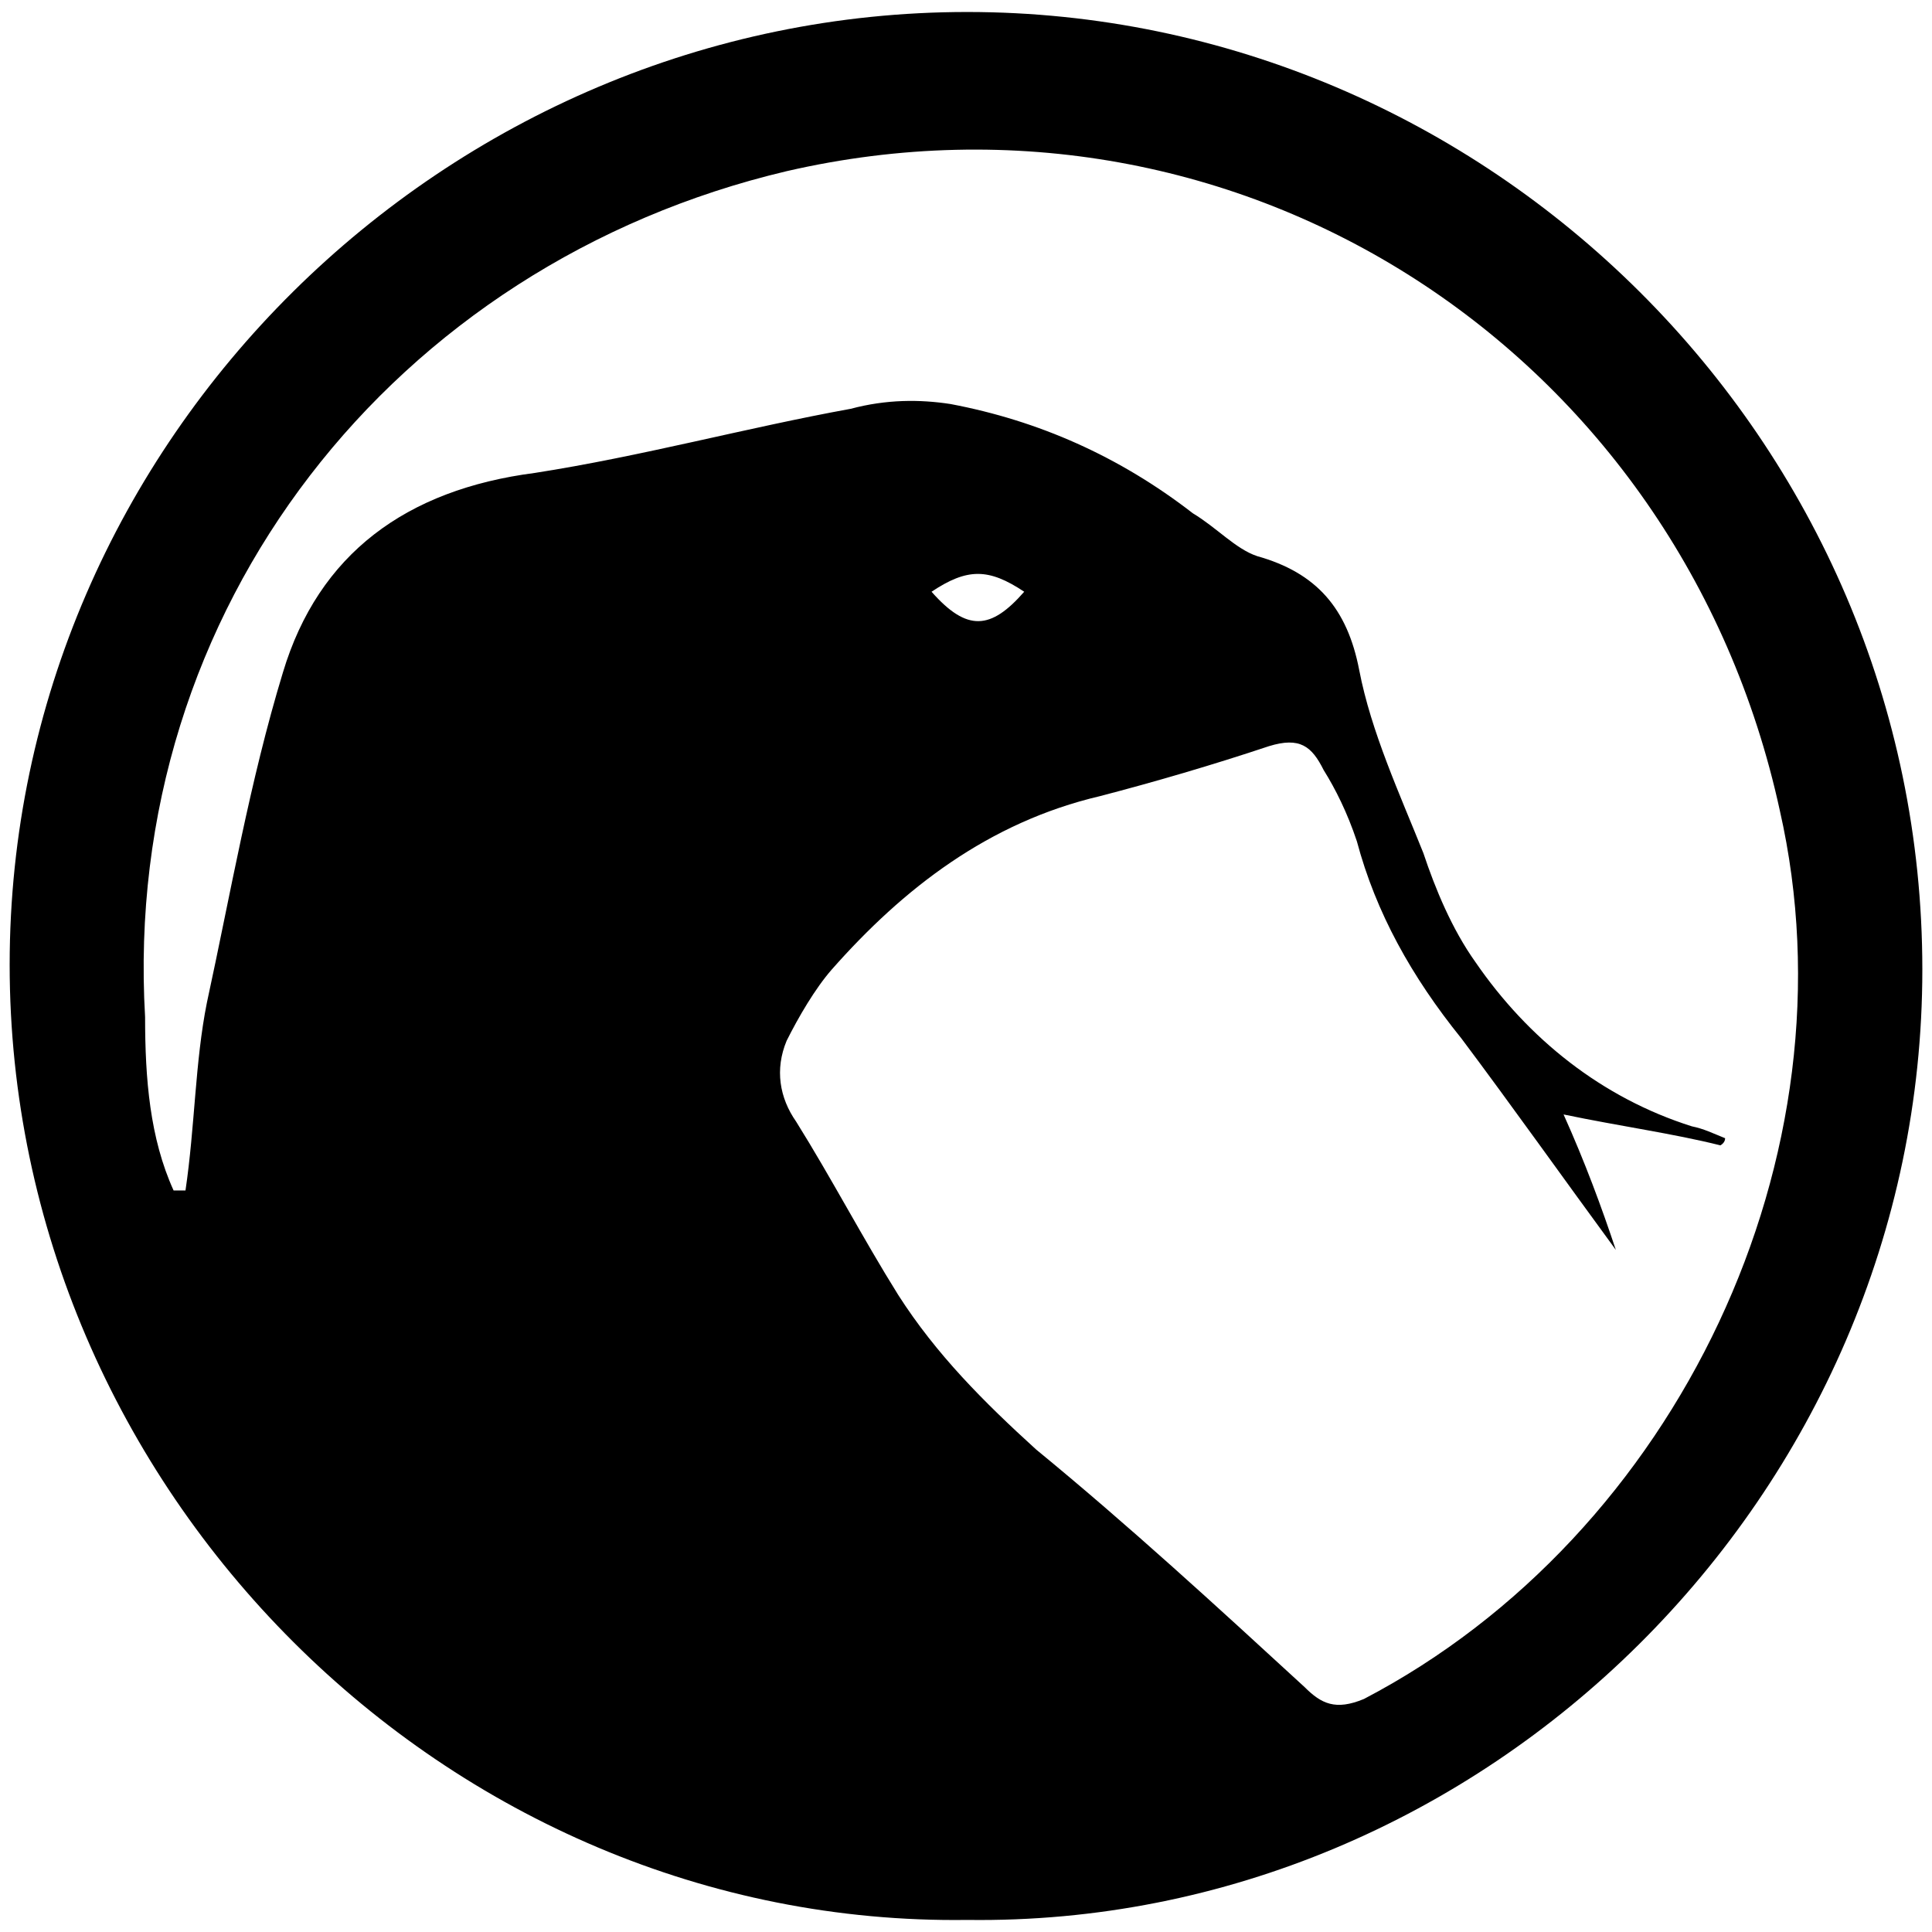
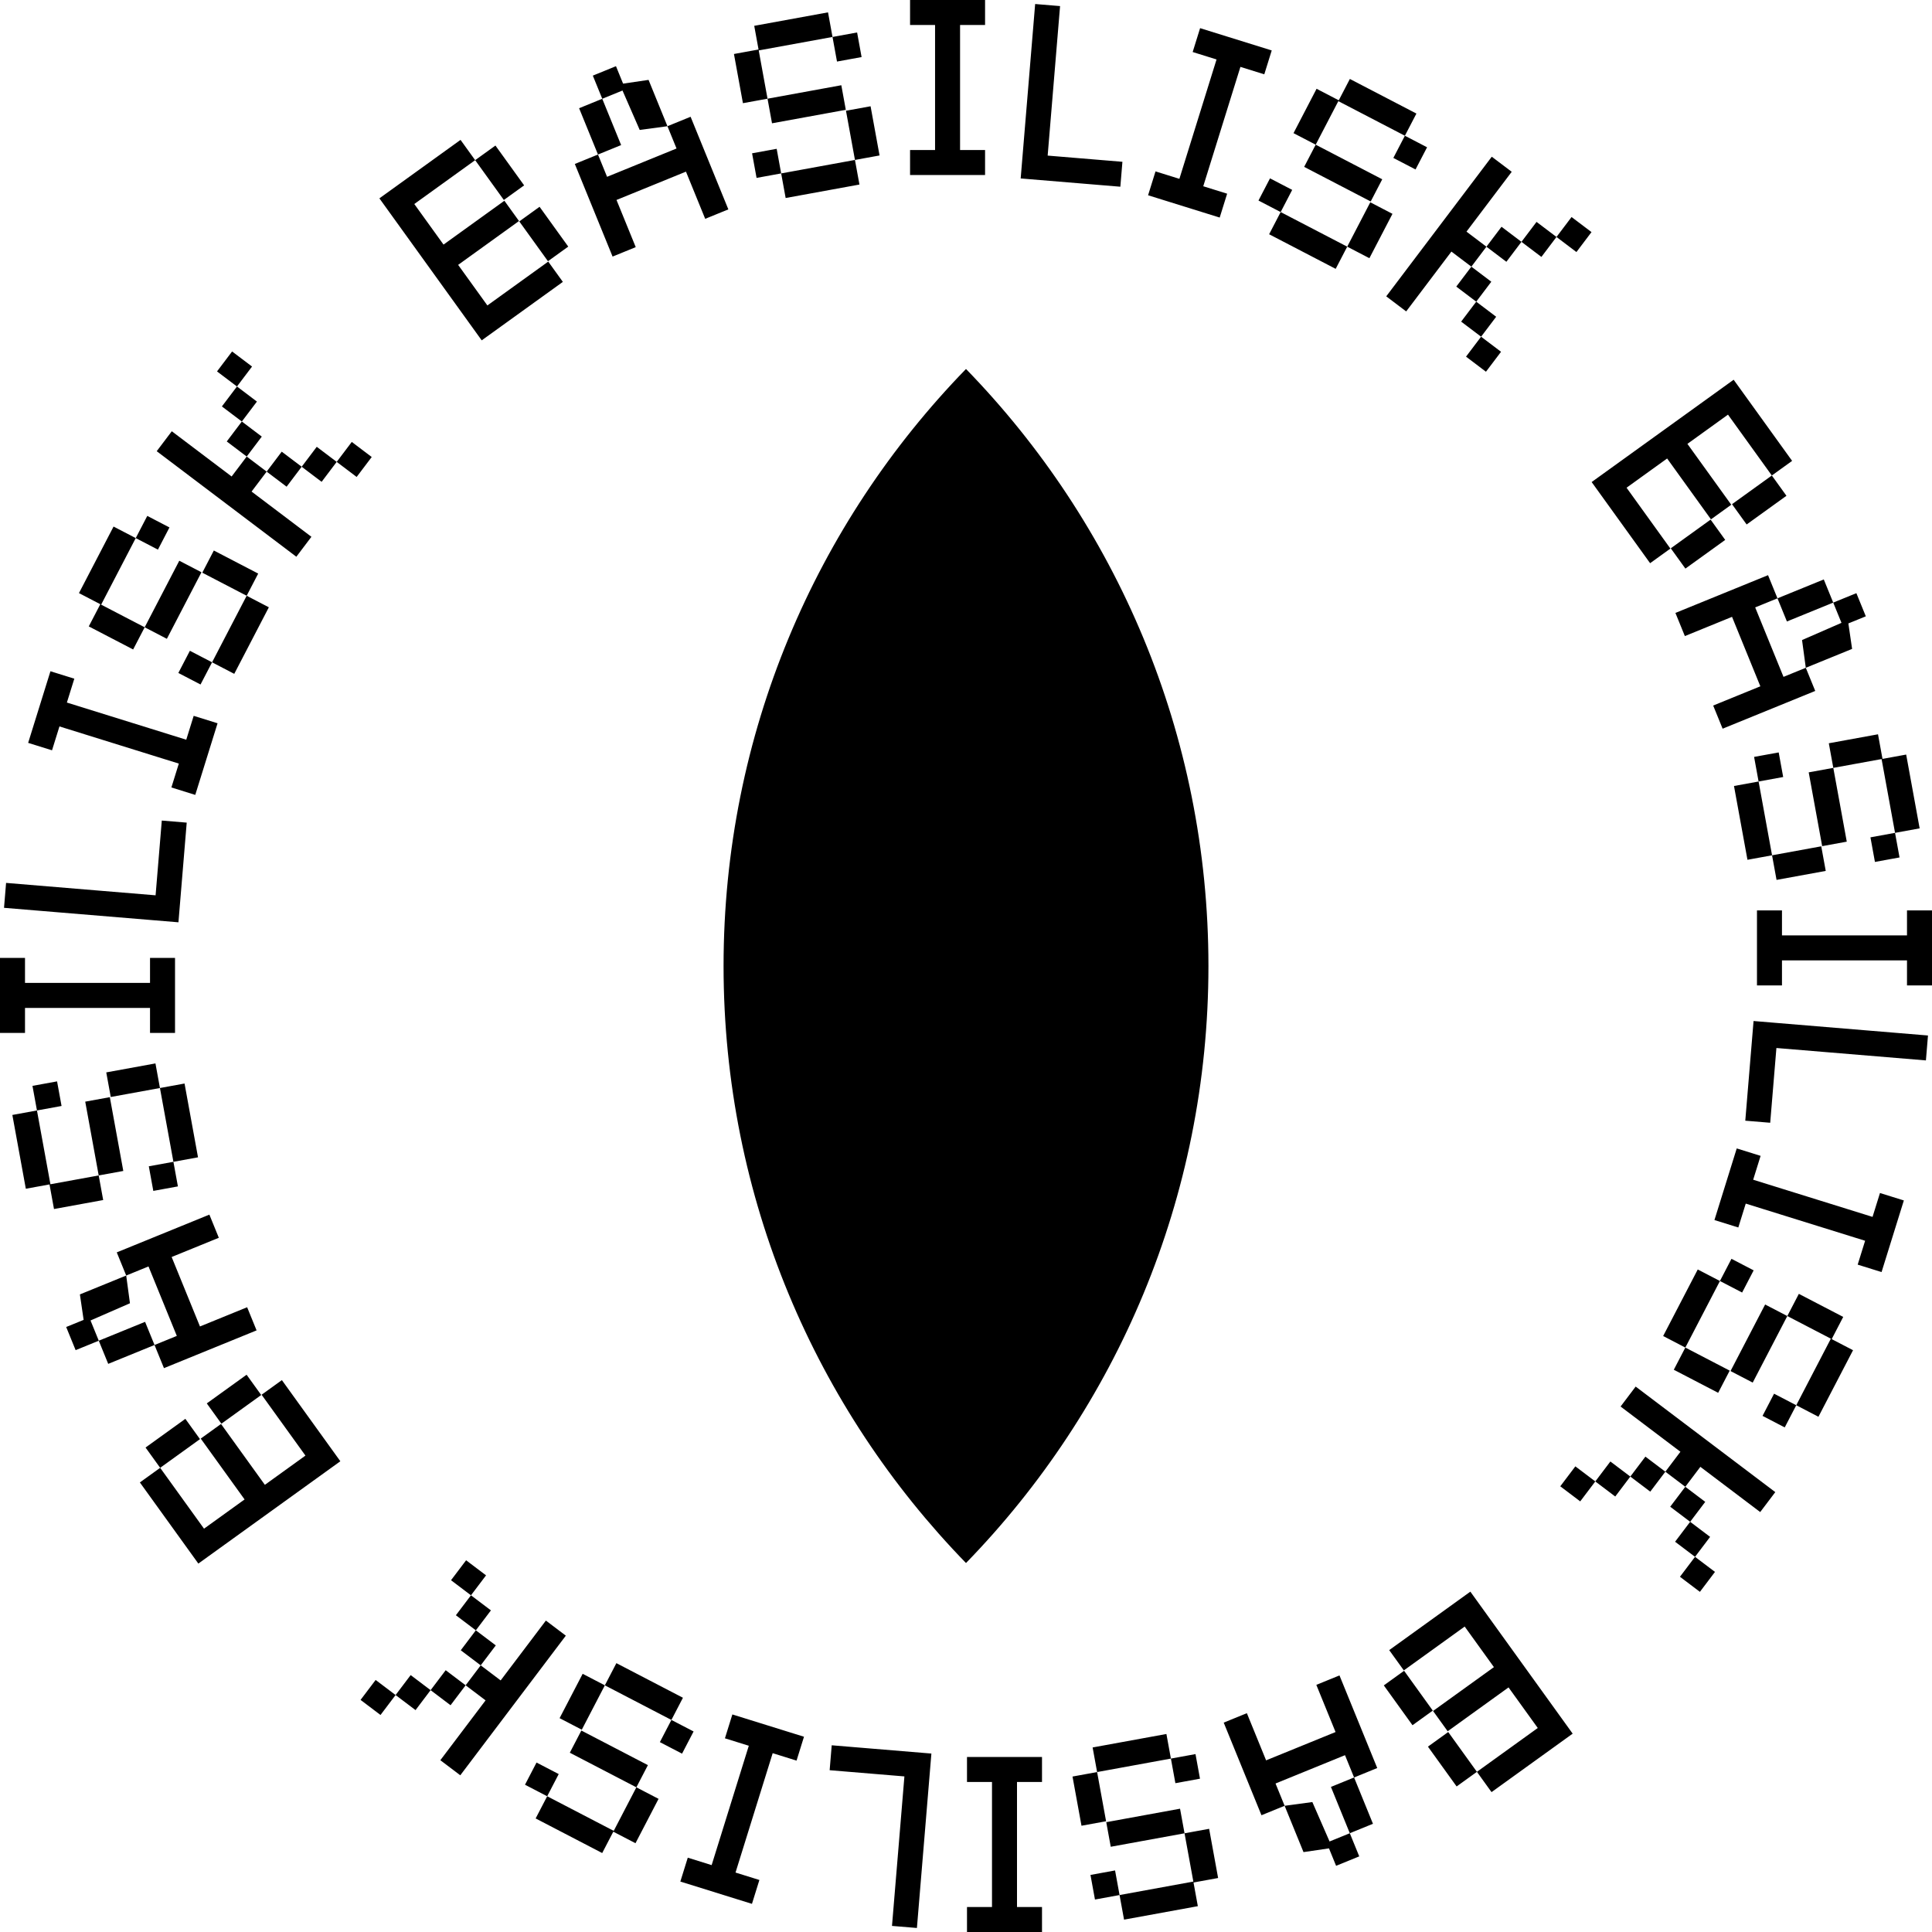
- <svg xmlns="http://www.w3.org/2000/svg" viewBox="0 0 1000 1000">
-   <path d="M500.615 993.75C231.285 997.438 5 771.152 5 499.363S231.286 6.208 500.615 6.208C769.945 6.208 995 227.575 995 501.824c0 271.789-226.286 495.615-494.385 491.925zM75.099 526.42c0 31.975 2.46 62.72 14.758 89.776h6.149c4.92-33.205 4.92-66.41 11.068-97.155 12.298-56.572 22.137-114.373 39.354-170.944 18.448-61.491 63.95-94.696 130.36-103.305 55.342-8.608 109.454-23.366 163.566-33.205 18.447-4.919 35.665-4.919 51.652-2.46 45.503 8.61 87.317 27.057 125.441 56.572 12.298 7.38 22.137 18.447 33.205 22.137 30.746 8.609 46.733 27.056 52.882 59.03 6.15 31.976 20.907 63.951 33.205 94.697 6.15 18.447 14.758 39.354 27.056 56.571 27.056 39.354 65.18 70.1 111.913 84.857 6.15 1.23 11.069 3.69 17.218 6.15 0 2.459-2.46 3.689-2.46 3.689-24.596-6.15-51.652-9.839-81.168-15.988 11.069 24.597 19.677 47.963 27.056 70.1-27.056-36.895-54.112-75.019-79.938-109.454-25.826-31.975-44.273-65.18-54.112-102.074-4.919-14.758-11.068-27.056-17.217-36.895-6.149-12.298-12.298-17.217-28.286-12.298-29.515 9.839-59.03 18.447-87.316 25.826-57.802 13.528-102.075 47.963-138.97 89.777-8.608 9.838-17.217 24.596-23.366 36.894-6.15 14.758-3.69 29.516 4.92 41.814 18.446 29.515 34.434 60.26 52.881 89.776 19.677 30.746 44.274 55.342 71.33 79.938 47.962 39.354 93.465 81.168 138.969 122.982 8.608 8.608 15.987 12.298 30.745 6.149 162.335-84.858 255.801-281.628 215.217-459.951C869.56 182.072 642.044 34.494 407.15 88.606 204.229 136.569 62.801 314.892 75.099 526.42zm407.069-220.137c18.447 20.907 30.745 19.677 47.962 0-18.447-12.298-29.515-12.298-47.962 0z" />
+ <svg xmlns="http://www.w3.org/2000/svg" id="a" viewBox="0 0 1000 1000">
+   <path d="M357.451,60.438l19.543,47.937-11.984,4.886-9.954-24.416-35.953,14.657,9.954,24.416-11.984,4.886-19.543-47.937,11.984-4.886,4.703,11.537,35.953-14.657-4.703-11.537,11.984-4.886Zm-45.724-9.312l-11.984,4.886,9.771,23.969,11.984-4.886-9.771-23.969Zm19.386,16.139l14.354-1.941-9.771-23.969-13.188,1.932-3.681-9.03-11.984,4.886,4.886,11.984,10.476-4.271,8.91,20.409ZM471.045,12.942h12.942V77.651h-12.942v12.942h38.826v-12.942h-12.942V12.942h12.942V0h-38.826V12.942Zm183.351,25.525l3.847-12.357-37.071-11.54-3.847,12.357,12.357,3.847-19.234,61.785-12.357-3.847-3.847,12.357,37.071,11.54,3.847-12.357-12.357-3.847,19.234-61.785,12.357,3.847ZM548.691,3.15l-12.898-1.07-6.422,77.385-1.07,12.898,51.59,4.281,1.07-12.898-38.693-3.211,6.422-77.385Zm108.208,118.097l34.448,17.91,5.97-11.483-34.448-17.91-5.97,11.483Zm.457-28.935l-5.97,11.483,11.483,5.97,5.97-11.483-11.483-5.97Zm75.323-4.598l5.97-11.483-11.483-5.97-5.97,11.483,11.483,5.97Zm-23.423,16.995l-11.94,22.965,11.483,5.97,11.94-22.965-11.483-5.97Zm.223-.429l5.97-11.483-34.448-17.91-5.97,11.483,34.448,17.91Zm-16.761-51.929l34.448,17.91,5.97-11.483-34.448-17.91-5.747,11.054-11.483-5.97-11.94,22.965,11.483,5.97,11.717-22.537Zm-286.065,50.139l38.195-6.971-2.324-12.732-38.195,6.971,2.324,12.732Zm-17.379-23.139l2.324,12.732,12.732-2.324-2.324-12.732-12.732,2.324Zm56.686-49.814l-2.324-12.732-12.732,2.324,2.324,12.732,12.732-2.324Zm4.648,25.463l-12.732,2.324,4.648,25.463,12.732-2.324-4.648-25.463Zm-12.818,1.848l-2.324-12.732-38.195,6.971,2.324,12.732,38.195-6.972Zm-45.079-30.748l38.195-6.972-2.324-12.732-38.195,6.971,2.237,12.256-12.732,2.324,4.648,25.463,12.732-2.324-4.561-24.988Zm-121.422,69.844l-14.849-20.608-10.5,7.566,14.849,20.608,10.5-7.566Zm-2.511,18.654l14.849,20.608,10.5-7.566-14.849-20.608-10.5,7.566Zm-16.511,43.501l-15.131-21,31.501-22.697-7.566-10.5-31.501,22.697-15.131-21,31.501-22.697-7.566-10.5-31.501,22.697-10.5,7.566,52.96,73.501,10.5-7.566,31.501-22.697-7.566-10.5-31.501,22.697ZM782.465,88.919l-10.324-7.804-54.628,72.27,10.324,7.804,23.412-30.973,10.324,7.804,7.804-10.324-10.324-7.804,23.412-30.973Zm-13.088,38.777l10.324,7.804,7.804-10.324-10.324-7.804-7.804,10.324Zm-5.284,28.452l7.804-10.324-10.324-7.804-7.804,10.324,10.324,7.804Zm23.412-30.973l10.324,7.804,7.804-10.324-10.324-7.804-7.804,10.324Zm-20.892,49.101l7.804-10.324-10.324-7.804-7.804,10.324,10.324,7.804Zm46.824-61.946l-7.804,10.324,10.324,7.804,7.804-10.324-10.324-7.804Zm-44.304,80.074l7.804-10.324-10.324-7.804-7.804,10.324,10.324,7.804ZM374.515,500c0,120.175,47.828,229.178,125.485,309.018,77.656-79.841,125.485-188.843,125.485-309.018s-47.828-229.178-125.485-309.018c-77.656,79.841-125.485,188.843-125.485,309.018Zm278.42,439.562l-19.543-47.937,11.984-4.886,9.954,24.416,35.953-14.657-9.954-24.416,11.984-4.886,19.543,47.937-11.984,4.886-4.703-11.537-35.953,14.657,4.703,11.537-11.984,4.886Zm45.724,9.312l11.984-4.886-9.771-23.969-11.984,4.886,9.771,23.969Zm-19.386-16.139l-14.354,1.941,9.771,23.969,13.188-1.932,3.681,9.03,11.984-4.886-4.886-11.984-10.476,4.271-8.91-20.409Zm-139.932,54.323h-12.942v-64.71h12.942v-12.942h-38.826v12.942h12.942v64.71h-12.942v12.942h38.826v-12.942Zm-183.351-25.525l-3.847,12.357,37.071,11.54,3.847-12.357-12.357-3.847,19.234-61.785,12.357,3.847,3.847-12.357-37.071-11.54-3.847,12.357,12.357,3.847-19.234,61.785-12.357-3.847Zm105.705,35.317l12.898,1.07,6.422-77.385,1.07-12.898-51.59-4.281-1.07,12.898,38.693,3.211-6.422,77.385Zm-108.208-118.097l-34.448-17.91-5.97,11.483,34.448,17.91,5.97-11.483Zm-.457,28.935l5.97-11.483-11.483-5.97-5.97,11.483,11.483,5.97Zm-75.323,4.598l-5.97,11.483,11.483,5.97,5.97-11.483-11.483-5.97Zm23.423-16.995l11.94-22.965-11.483-5.97-11.94,22.965,11.483,5.97Zm-.223,.429l-5.97,11.483,34.448,17.91,5.97-11.483-34.448-17.91Zm16.761,51.929l-34.448-17.91-5.97,11.483,34.448,17.91,5.747-11.054,11.483,5.97,11.94-22.965-11.483-5.97-11.717,22.537Zm286.065-50.139l-38.195,6.971,2.324,12.732,38.195-6.971-2.324-12.732Zm17.379,23.139l-2.324-12.732-12.732,2.324,2.324,12.732,12.732-2.324Zm-56.686,49.814l2.324,12.732,12.732-2.324-2.324-12.732-12.732,2.324Zm-4.648-25.463l12.732-2.324-4.648-25.463-12.732,2.324,4.648,25.463Zm12.818-1.848l2.324,12.732,38.195-6.971-2.324-12.732-38.195,6.972Zm45.079,30.748l-38.195,6.972,2.324,12.732,38.195-6.971-2.237-12.256,12.732-2.324-4.648-25.463-12.732,2.324,4.561,24.988Zm121.422-69.844l14.849,20.608,10.5-7.566-14.849-20.608-10.5,7.566Zm2.511-18.654l-14.849-20.608-10.5,7.566,14.849,20.608,10.5-7.566Zm16.511-43.501l15.131,21-31.501,22.697,7.566,10.5,31.501-22.697,15.131,21-31.501,22.697,7.566,10.5,31.501-22.697,10.5-7.566-52.96-73.501-10.5,7.566-31.501,22.697,7.566,10.5,31.501-22.697Zm-530.197,69.18l10.324,7.804,54.628-72.27-10.324-7.804-23.412,30.973-10.324-7.804-7.804,10.324,10.324,7.804-23.412,30.973Zm13.088-38.777l-10.324-7.804-7.804,10.324,10.324,7.804,7.804-10.324Zm5.284-28.452l-7.804,10.324,10.324,7.804,7.804-10.324-10.324-7.804Zm-23.412,30.973l-10.324-7.804-7.804,10.324,10.324,7.804,7.804-10.324Zm20.892-49.101l-7.804,10.324,10.324,7.804,7.804-10.324-10.324-7.804Zm-46.824,61.946l7.804-10.324-10.324-7.804-7.804,10.324,10.324,7.804Zm44.304-80.074l-7.804,10.324,10.324,7.804,7.804-10.324-10.324-7.804ZM939.562,357.628l-47.937,19.543-4.886-11.984,24.416-9.954-14.657-35.953-24.416,9.954-4.886-11.984,47.937-19.543,4.886,11.984-11.537,4.703,14.657,35.953,11.537-4.703,4.886,11.984Zm9.312-45.724l-4.886-11.984-23.969,9.771,4.886,11.984,23.969-9.771Zm-16.139,19.386l1.941,14.354,23.969-9.771-1.932-13.188,9.03-3.681-4.886-11.984-11.984,4.886,4.271,10.476-20.409,8.91Zm54.323,139.932v12.942h-64.71v-12.942h-12.942v38.826h12.942v-12.942h64.71v12.942h12.942v-38.826h-12.942Zm-25.525,183.351l12.357,3.847,11.54-37.071-12.357-3.847-3.847,12.357-61.785-19.234,3.847-12.357-12.357-3.847-11.54,37.071,12.357,3.847,3.847-12.357,61.785,19.234-3.847,12.357Zm35.317-105.705l1.07-12.898-77.385-6.422-12.898-1.07-4.281,51.59,12.898,1.07,3.211-38.693,77.385,6.422Zm-118.097,108.208l-17.91,34.448,11.483,5.97,17.91-34.448-11.483-5.97Zm28.935,.457l-11.483-5.97-5.97,11.483,11.483,5.97,5.97-11.483Zm4.599,75.323l11.483,5.97,5.97-11.483-11.483-5.97-5.97,11.483Zm-16.996-23.423l-22.965-11.94-5.97,11.483,22.965,11.94,5.97-11.483Zm.429,.223l11.483,5.97,17.91-34.448-11.483-5.97-17.91,34.448Zm51.929-16.761l-17.91,34.448,11.483,5.97,17.91-34.448-11.054-5.747,5.97-11.483-22.965-11.94-5.97,11.483,22.537,11.717Zm-50.139-286.065l6.971,38.195,12.732-2.324-6.971-38.195-12.732,2.324Zm23.139-17.379l-12.732,2.324,2.324,12.732,12.732-2.324-2.324-12.732Zm49.814,56.686l12.732-2.324-2.324-12.732-12.732,2.324,2.324,12.732Zm-25.463,4.648l-2.324-12.732-25.463,4.648,2.324,12.732,25.463-4.648Zm-1.848-12.818l12.732-2.324-6.971-38.195-12.732,2.324,6.972,38.195Zm30.748-45.079l6.972,38.195,12.732-2.324-6.971-38.195-12.256,2.237-2.324-12.732-25.463,4.648,2.324,12.732,24.988-4.561Zm-69.844-121.422l20.608-14.849-7.566-10.5-20.608,14.849,7.566,10.5Zm-18.654-2.511l-20.608,14.849,7.566,10.5,20.608-14.849-7.566-10.5Zm-43.501-16.511l21-15.131,22.697,31.501,10.5-7.566-22.697-31.501,21-15.131,22.697,31.501,10.5-7.566-22.697-31.501-7.566-10.5-73.501,52.96,7.566,10.5,22.697,31.501,10.5-7.566-22.697-31.501Zm69.18,530.197l7.804-10.324-72.27-54.628-7.804,10.324,30.973,23.412-7.804,10.324,10.324,7.804,7.804-10.324,30.973,23.412Zm-38.777-13.088l-7.804,10.324,10.324,7.804,7.804-10.324-10.324-7.804Zm-28.452-5.284l10.324,7.804,7.804-10.324-10.324-7.804-7.804,10.324Zm30.973,23.412l-7.804,10.324,10.324,7.804,7.804-10.324-10.324-7.804Zm-49.101-20.892l10.324,7.804,7.804-10.324-10.324-7.804-7.804,10.324Zm61.946,46.824l-10.324-7.804-7.804,10.324,10.324,7.804,7.804-10.324Zm-80.074-44.304l10.324,7.804,7.804-10.324-10.324-7.804-7.804,10.324ZM60.438,648.229l47.937-19.543,4.886,11.984-24.416,9.954,14.657,35.953,24.416-9.954,4.886,11.984-47.937,19.543-4.886-11.984,11.537-4.703-14.657-35.953-11.537,4.703-4.886-11.984Zm-9.312,45.724l4.886,11.984,23.969-9.771-4.886-11.984-23.969,9.771Zm16.139-19.386l-1.941-14.354-23.969,9.771,1.932,13.188-9.03,3.681,4.886,11.984,11.984-4.886-4.271-10.476,20.409-8.91ZM12.942,534.635v-12.942H77.651v12.942h12.942v-38.826h-12.942v12.942H12.942v-12.942H0v38.826H12.942Zm25.525-183.351l-12.357-3.847-11.54,37.071,12.357,3.847,3.847-12.357,61.785,19.234-3.847,12.357,12.357,3.847,11.54-37.071-12.357-3.847-3.847,12.357-61.785-19.234,3.847-12.357ZM3.15,456.989l-1.07,12.898,77.385,6.422,12.898,1.07,4.281-51.59-12.898-1.07-3.211,38.693-77.385-6.422Zm118.097-108.208l17.91-34.448-11.483-5.97-17.91,34.448,11.483,5.97Zm-28.935-.457l11.483,5.97,5.97-11.483-11.483-5.97-5.97,11.483Zm-4.599-75.323l-11.483-5.97-5.97,11.483,11.483,5.97,5.97-11.483Zm16.996,23.423l22.965,11.94,5.97-11.483-22.965-11.94-5.97,11.483Zm-.429-.223l-11.483-5.97-17.91,34.448,11.483,5.97,17.91-34.448Zm-51.929,16.761l17.91-34.448-11.483-5.97-17.91,34.448,11.054,5.747-5.97,11.483,22.965,11.94,5.97-11.483-22.537-11.717Zm50.139,286.065l-6.971-38.195-12.732,2.324,6.971,38.195,12.732-2.324Zm-23.139,17.379l12.732-2.324-2.324-12.732-12.732,2.324,2.324,12.732Zm-49.814-56.686l-12.732,2.324,2.324,12.732,12.732-2.324-2.324-12.732Zm25.463-4.648l2.324,12.732,25.463-4.648-2.324-12.732-25.463,4.648Zm1.848,12.818l-12.732,2.324,6.971,38.195,12.732-2.324-6.972-38.195Zm-30.748,45.079l-6.972-38.195-12.732,2.324,6.971,38.195,12.256-2.237,2.324,12.732,25.463-4.648-2.324-12.732-24.988,4.561Zm69.844,121.422l-20.608,14.849,7.566,10.5,20.608-14.849-7.566-10.5Zm18.654,2.511l20.608-14.849-7.566-10.5-20.608,14.849,7.566,10.5Zm43.501,16.511l-21,15.131-22.697-31.501-10.5,7.566,22.697,31.501-21,15.131-22.697-31.501-10.5,7.566,22.697,31.501,7.566,10.5,73.501-52.96-7.566-10.5-22.697-31.501-10.5,7.566,22.697,31.501ZM88.919,223.215l-7.804,10.324,72.27,54.628,7.804-10.324-30.973-23.412,7.804-10.324-10.324-7.804-7.804,10.324-30.973-23.412Zm38.777,13.088l7.804-10.324-10.324-7.804-7.804,10.324,10.324,7.804Zm28.452,5.284l-10.324-7.804-7.804,10.324,10.324,7.804,7.804-10.324Zm-30.973-23.412l7.804-10.324-10.324-7.804-7.804,10.324,10.324,7.804Zm49.101,20.892l-10.324-7.804-7.804,10.324,10.324,7.804,7.804-10.324Zm-61.946-46.824l10.324,7.804,7.804-10.324-10.324-7.804-7.804,10.324Zm80.074,44.304l-10.324-7.804-7.804,10.324,10.324,7.804,7.804-10.324Z" />
</svg>
